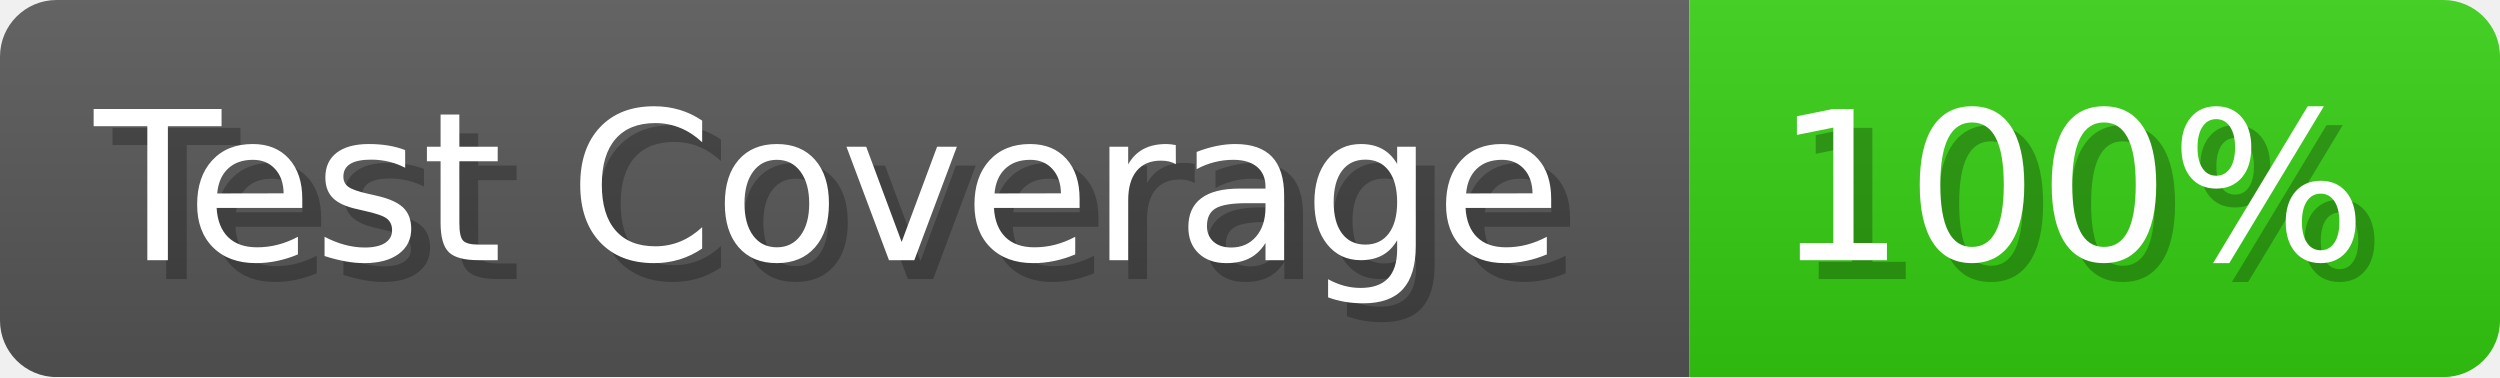
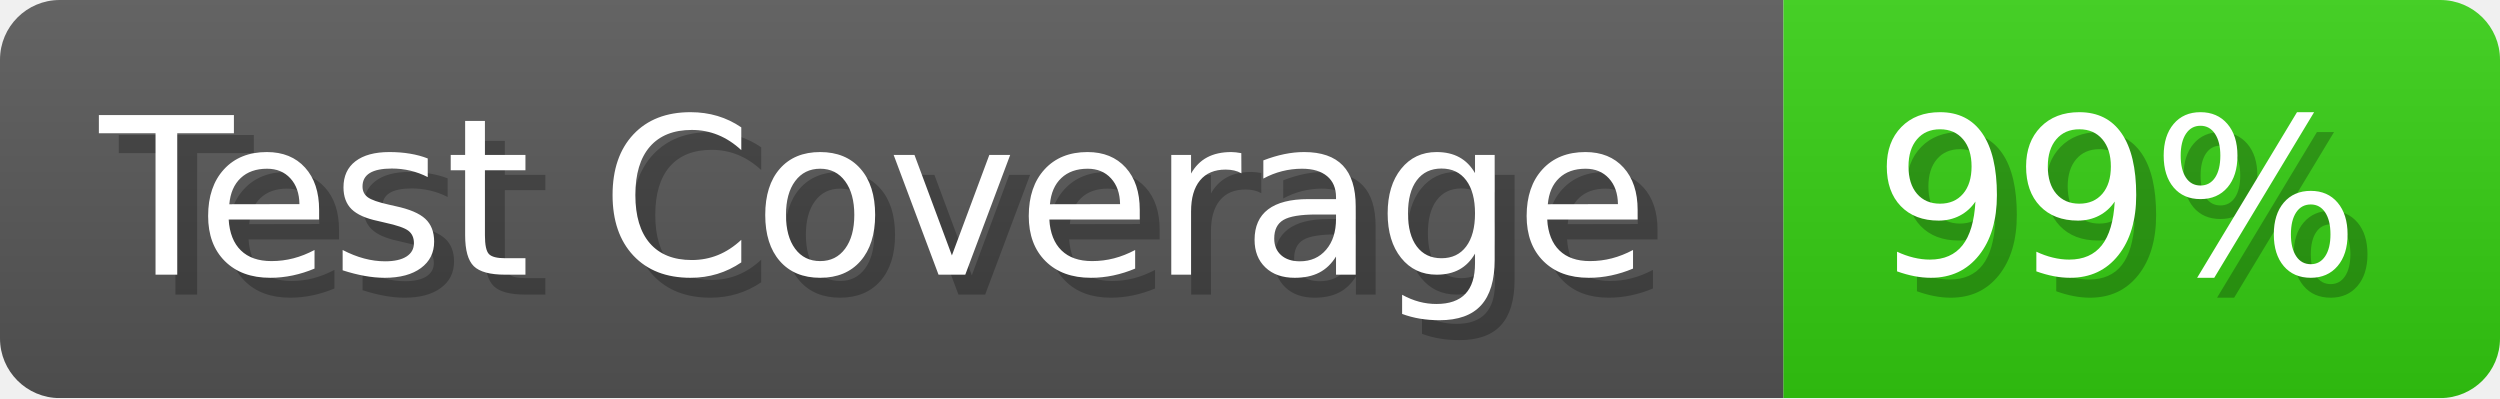
- <svg xmlns="http://www.w3.org/2000/svg" width="132.6" height="20" viewBox="0 0 1326 200" role="img" aria-label="Test Coverage: 100%">
+ <svg xmlns="http://www.w3.org/2000/svg" width="125.6" height="20" viewBox="0 0 1256 200" role="img" aria-label="Test Coverage: 99%">
  <linearGradient id="a" x2="0" y2="100%">
    <stop offset="0" stop-opacity=".1" stop-color="#EEE" />
    <stop offset="1" stop-opacity=".1" />
  </linearGradient>
  <mask id="m">
-     <rect width="1326" height="200" rx="30" fill="#FFF" />
+     <rect width="1256" height="200" rx="30" fill="#FFF" />
  </mask>
  <g mask="url(#m)">
    <rect width="896" height="200" fill="#555" />
-     <rect width="430" height="200" fill="#3C1" x="896" />
-     <rect width="1326" height="200" fill="url(#a)" />
+     <rect width="360" height="200" fill="#3C1" x="896" />
+     <rect width="1256" height="200" fill="url(#a)" />
  </g>
  <g aria-hidden="true" fill="#fff" text-anchor="start" font-family="Verdana,DejaVu Sans,sans-serif" font-size="110">
    <text x="60" y="148" textLength="796" fill="#000" opacity="0.25">Test Coverage</text>
    <text x="50" y="138" textLength="796">Test Coverage</text>
-     <text x="951" y="148" textLength="330" fill="#000" opacity="0.25">100%</text>
-     <text x="941" y="138" textLength="330">100%</text>
+     <text x="951" y="148" textLength="260" fill="#000" opacity="0.25">99%</text>
+     <text x="941" y="138" textLength="260">99%</text>
  </g>
</svg>
